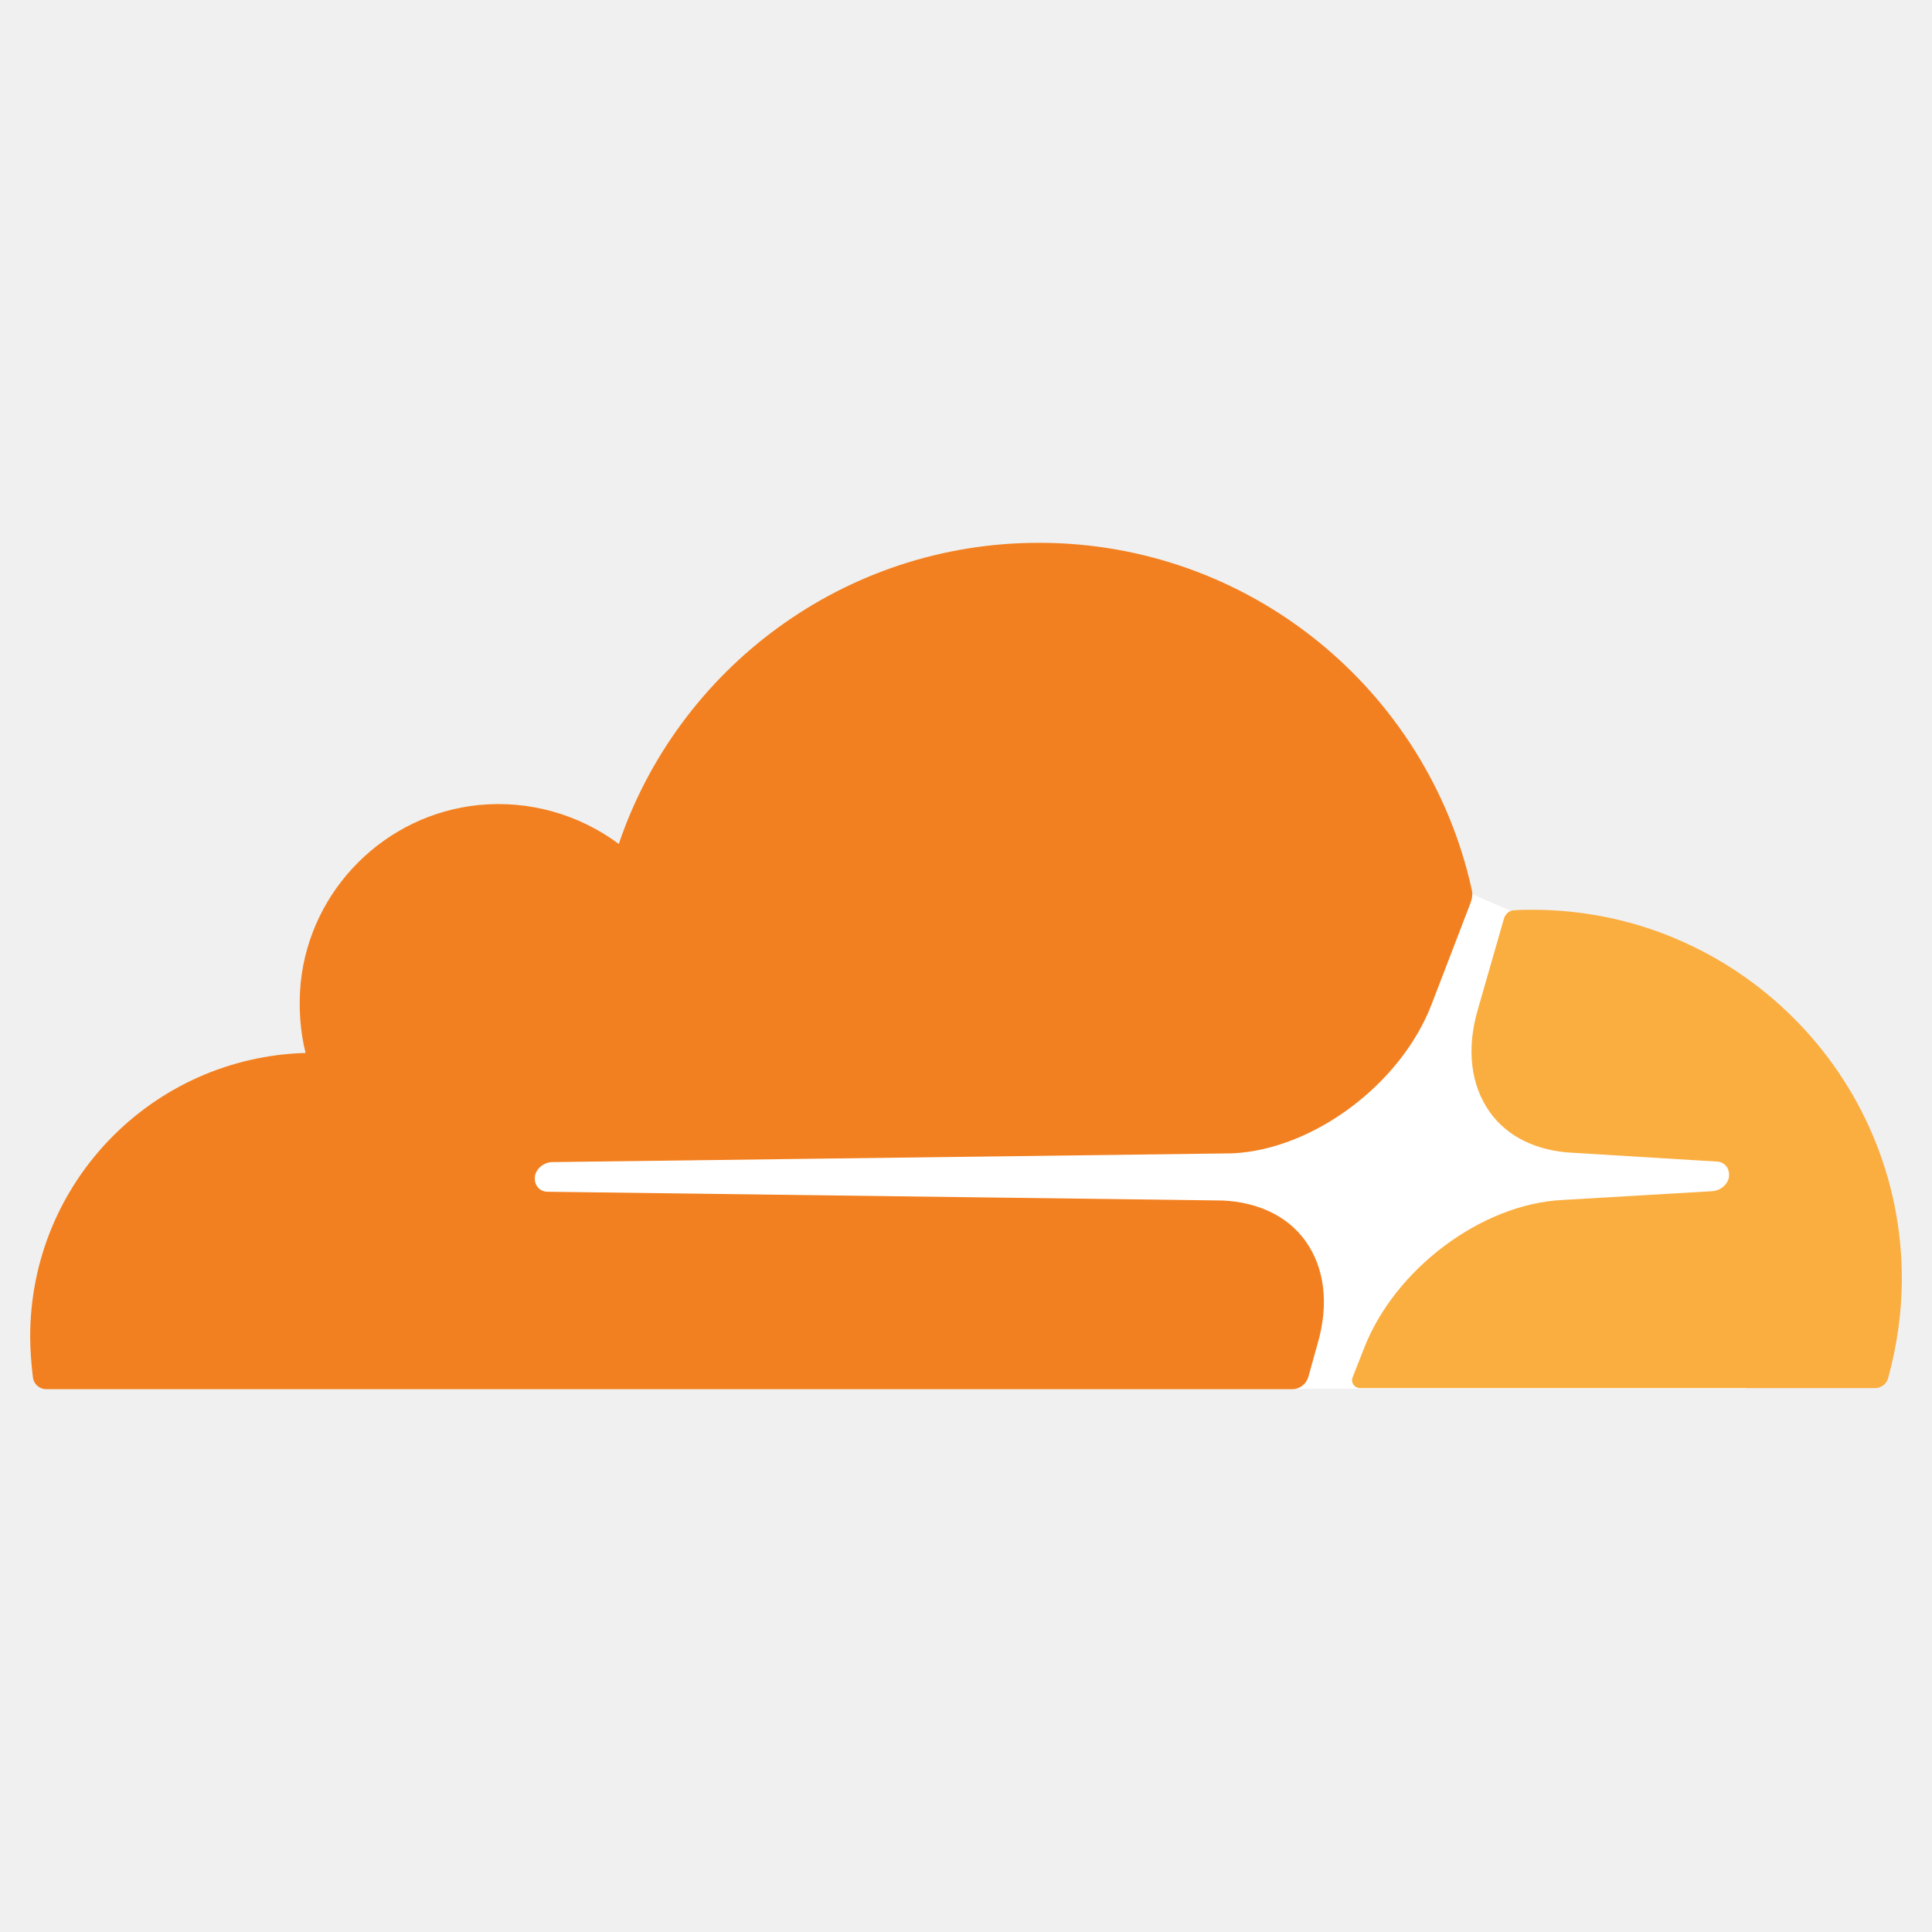
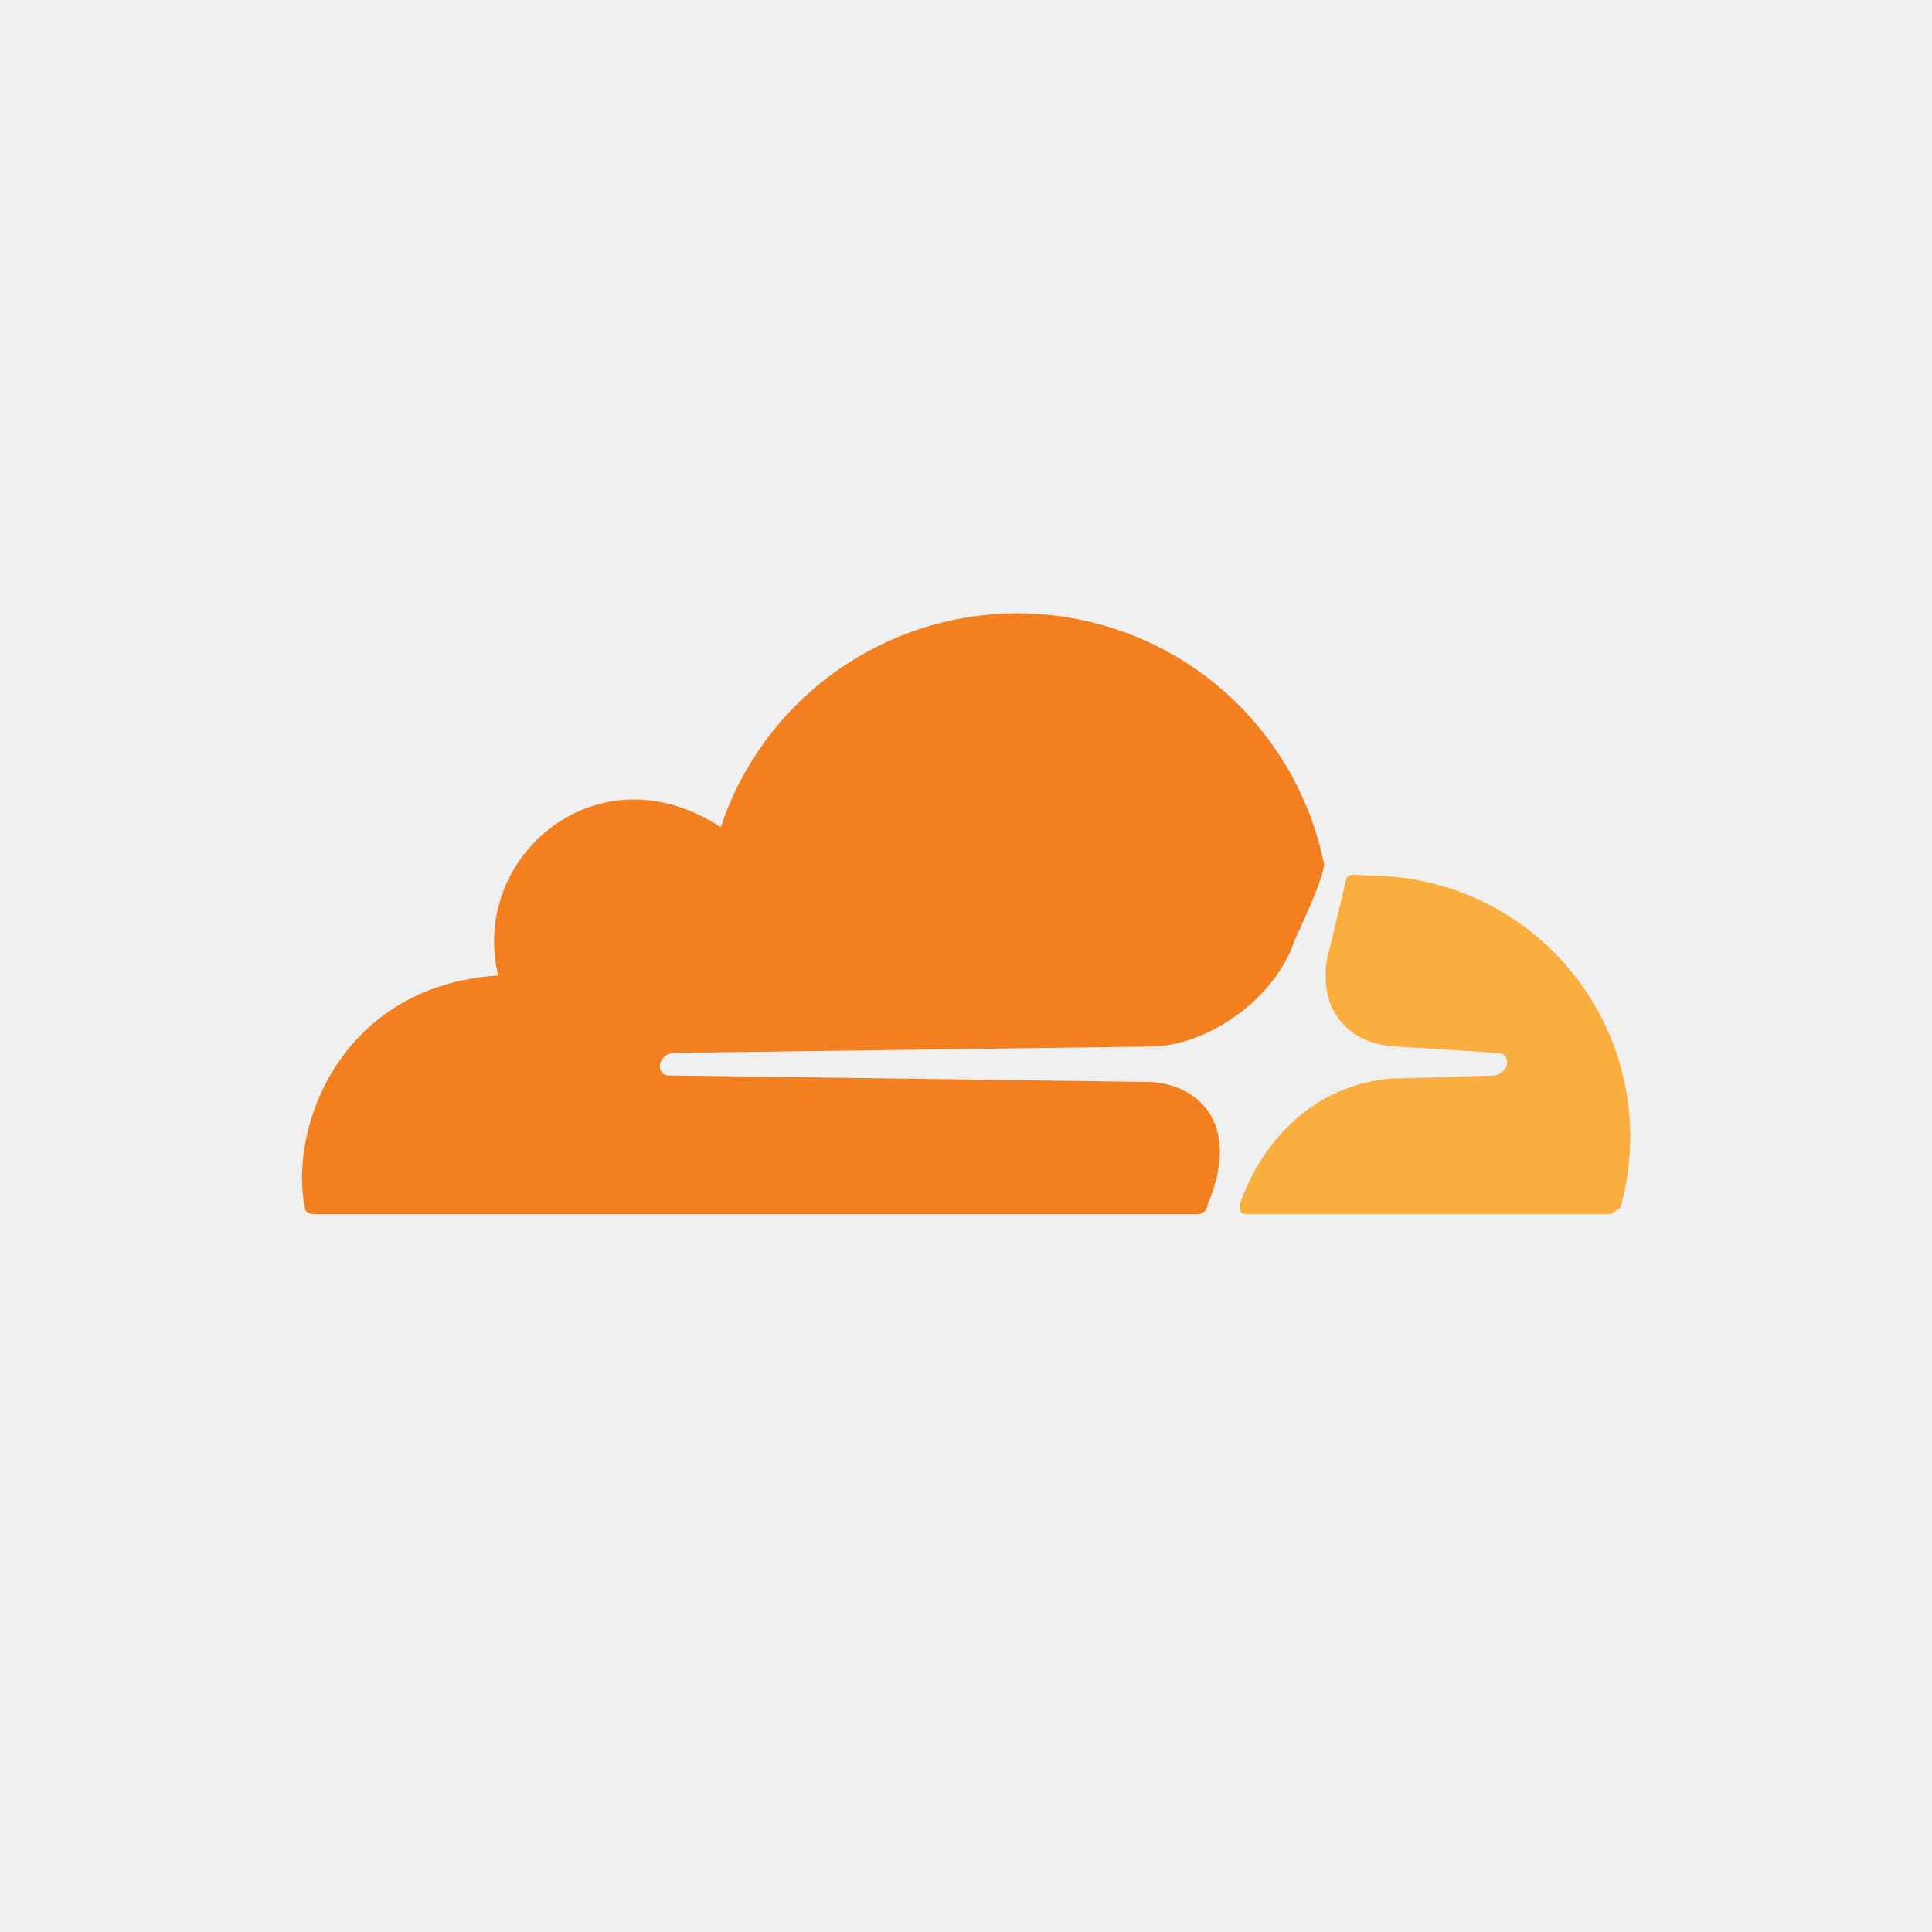
- <svg xmlns="http://www.w3.org/2000/svg" viewBox="0 0 128 128">
-   <path fill="#FFF" d="m115.679 69.288-15.591-8.94-2.689-1.163-63.781.436v32.381h82.061z" />
-   <path fill="#F38020" d="M87.295 89.022c.763-2.617.472-5.015-.8-6.796-1.163-1.635-3.125-2.58-5.488-2.689l-44.737-.581c-.291 0-.545-.145-.691-.363s-.182-.509-.109-.8c.145-.436.581-.763 1.054-.8l45.137-.581c5.342-.254 11.157-4.579 13.192-9.885l2.58-6.723c.109-.291.145-.581.073-.872-2.906-13.158-14.644-22.97-28.672-22.97-12.938 0-23.913 8.359-27.838 19.952a13.35 13.35 0 0 0-9.267-2.58c-6.215.618-11.193 5.597-11.811 11.811-.145 1.599-.036 3.162.327 4.615C10.104 70.051 2 78.337 2 88.549c0 .909.073 1.817.182 2.726a.895.895 0 0 0 .872.763h82.57c.472 0 .909-.327 1.054-.8l.617-2.216z" />
-   <path fill="#FAAE40" d="M101.542 60.275c-.4 0-.836 0-1.236.036-.291 0-.545.218-.654.509l-1.744 6.069c-.763 2.617-.472 5.015.8 6.796 1.163 1.635 3.125 2.58 5.488 2.689l9.522.581c.291 0 .545.145.691.363.145.218.182.545.109.8-.145.436-.581.763-1.054.8l-9.924.582c-5.379.254-11.157 4.579-13.192 9.885l-.727 1.853c-.145.363.109.727.509.727h34.089c.4 0 .763-.254.872-.654.581-2.108.909-4.325.909-6.614 0-13.447-10.975-24.422-24.458-24.422" />
+ <svg xmlns="http://www.w3.org/2000/svg" width="64" height="64" viewBox="0 0 64 64" fill="none">
+   <path fill="#f38020" d="m40.005 39.899c1.175-2.777-.427-4.059-2.03-4.059l-15.81-.214c-.427 0-.427-.64.107-.747l16.024-.214c1.816-.107 3.953-1.602 4.594-3.525 0 0 1.068-2.243.961-2.564a10.362 10.362 0 0 0-19.976-1.175c-4.06-2.67-8.332.961-7.371 4.914-5.128.32-6.944 4.914-6.41 7.691 0 .107.107.214.32.214h29.27c.107 0 .32-.107.32-.32z" />
+   <path fill="#faae40" d="M45.347 29.003c-.427 0-.641-.107-.748.107l-.534 2.243c-.534 1.71.32 3.205 2.137 3.312l3.418.214c.427 0 .427.64-.107.747l-3.525.107c-3.846.427-4.914 4.166-4.914 4.166 0 .214 0 .32.214.32h12.07l.321-.213a8.653 8.653 0 0 0-8.332-11.003" />
</svg>
